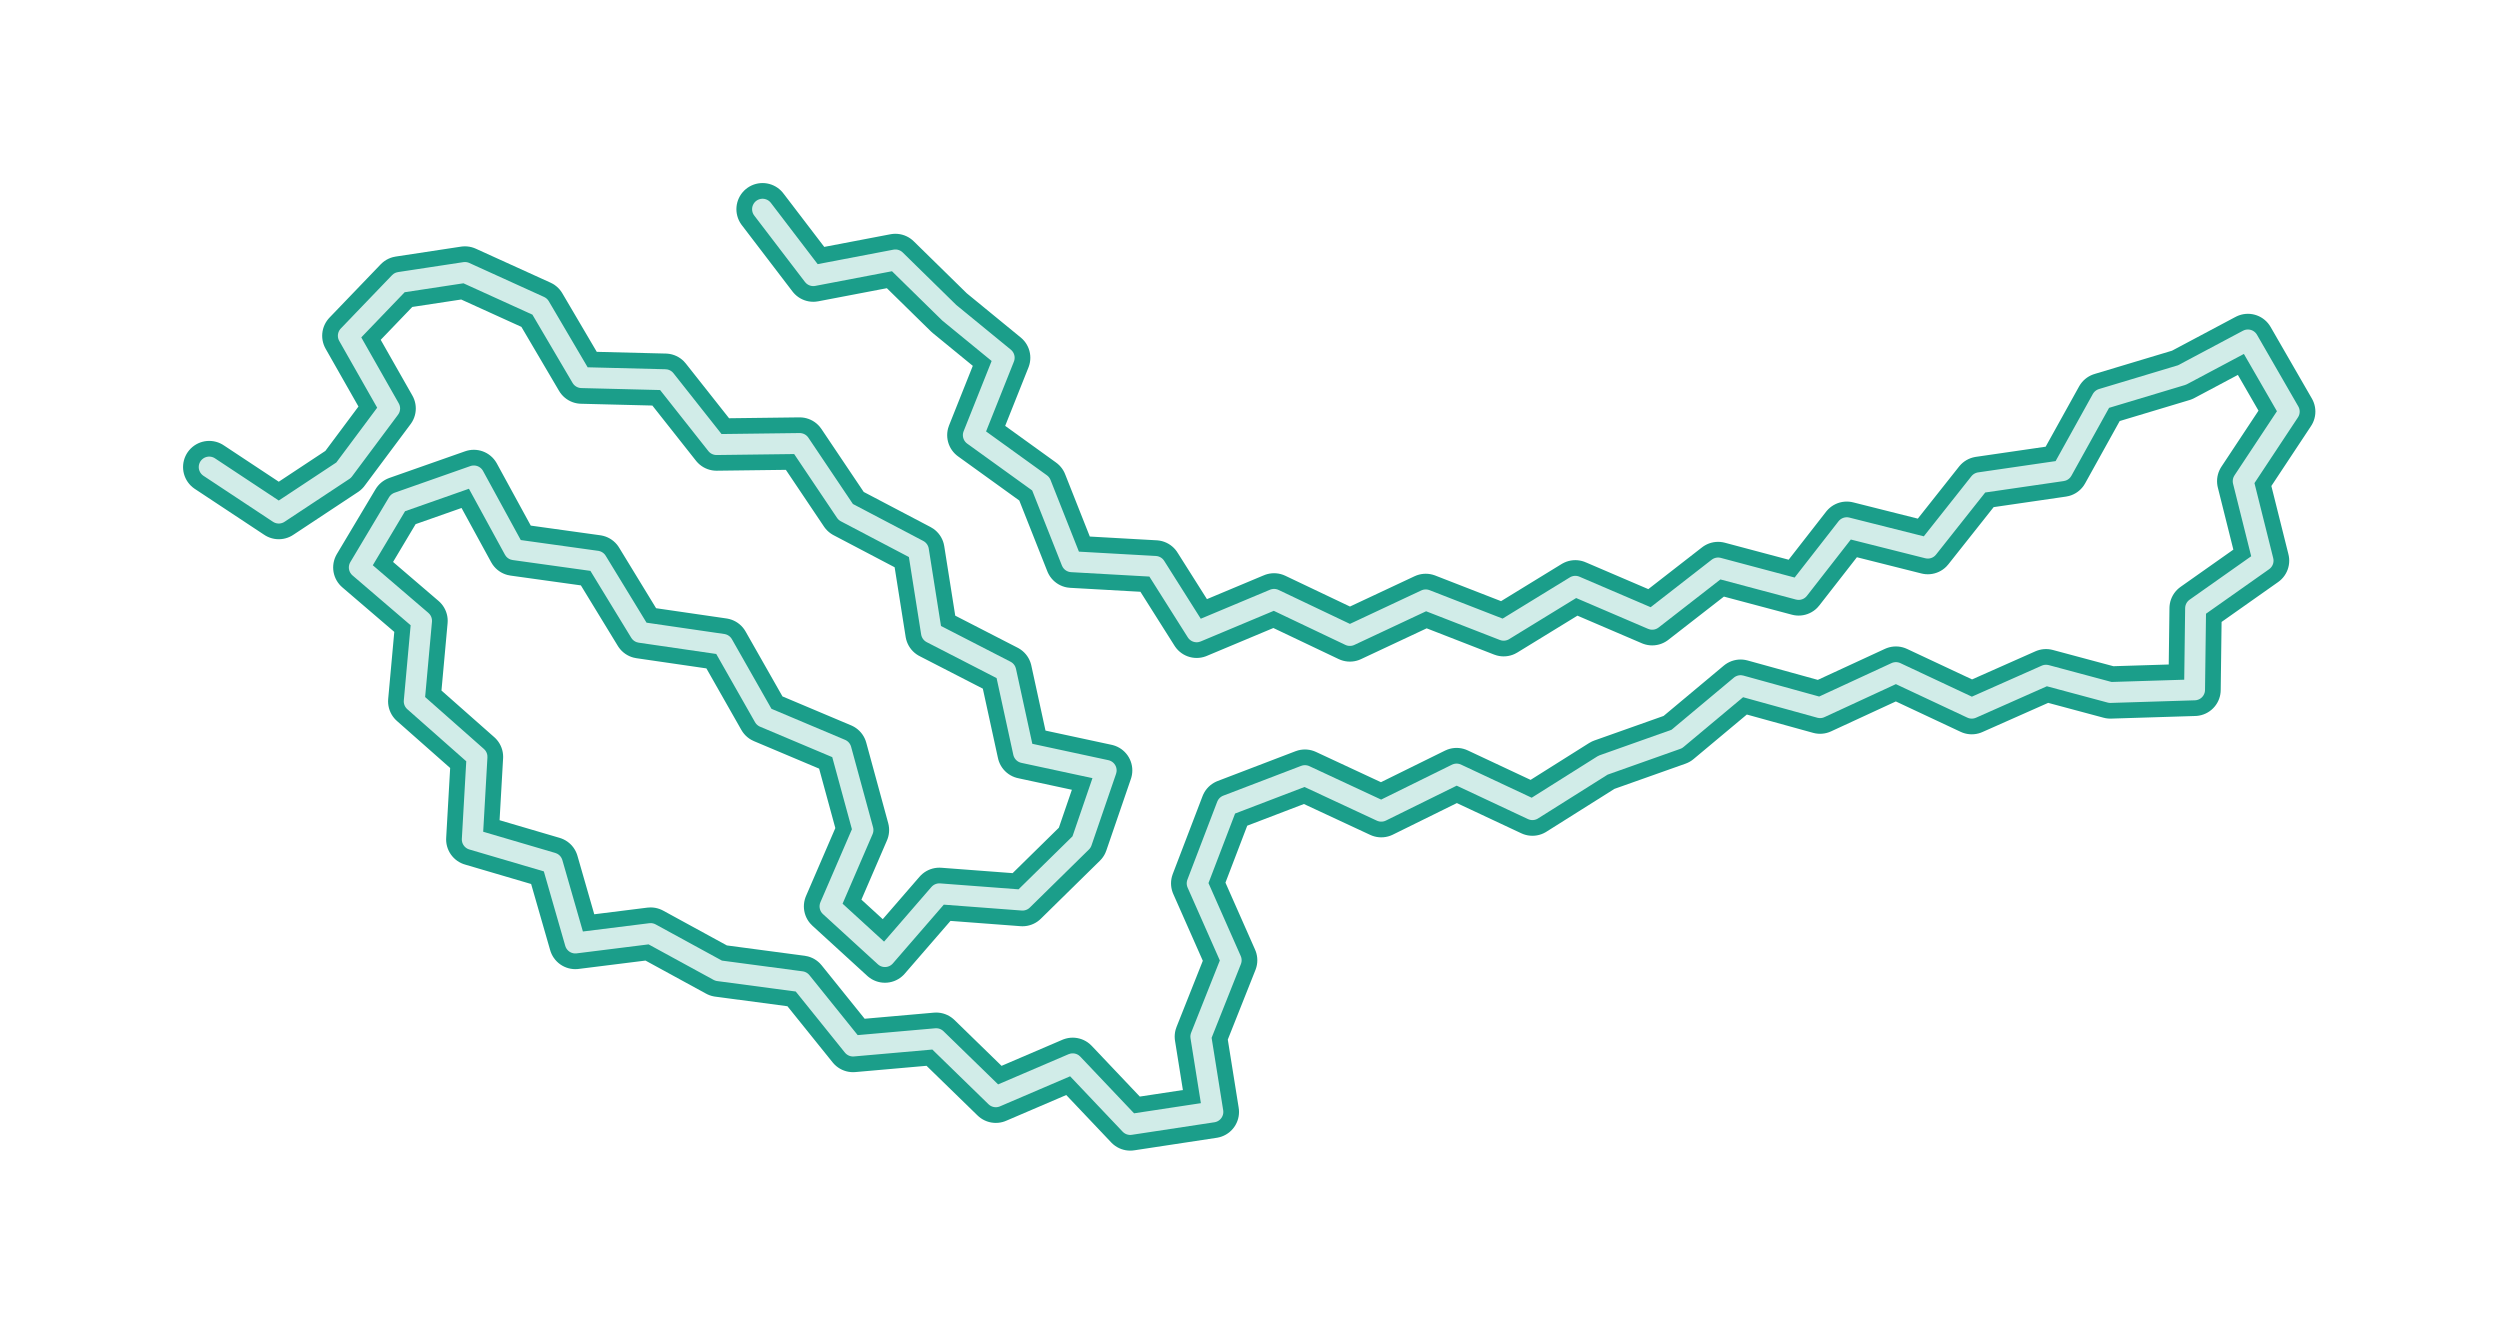
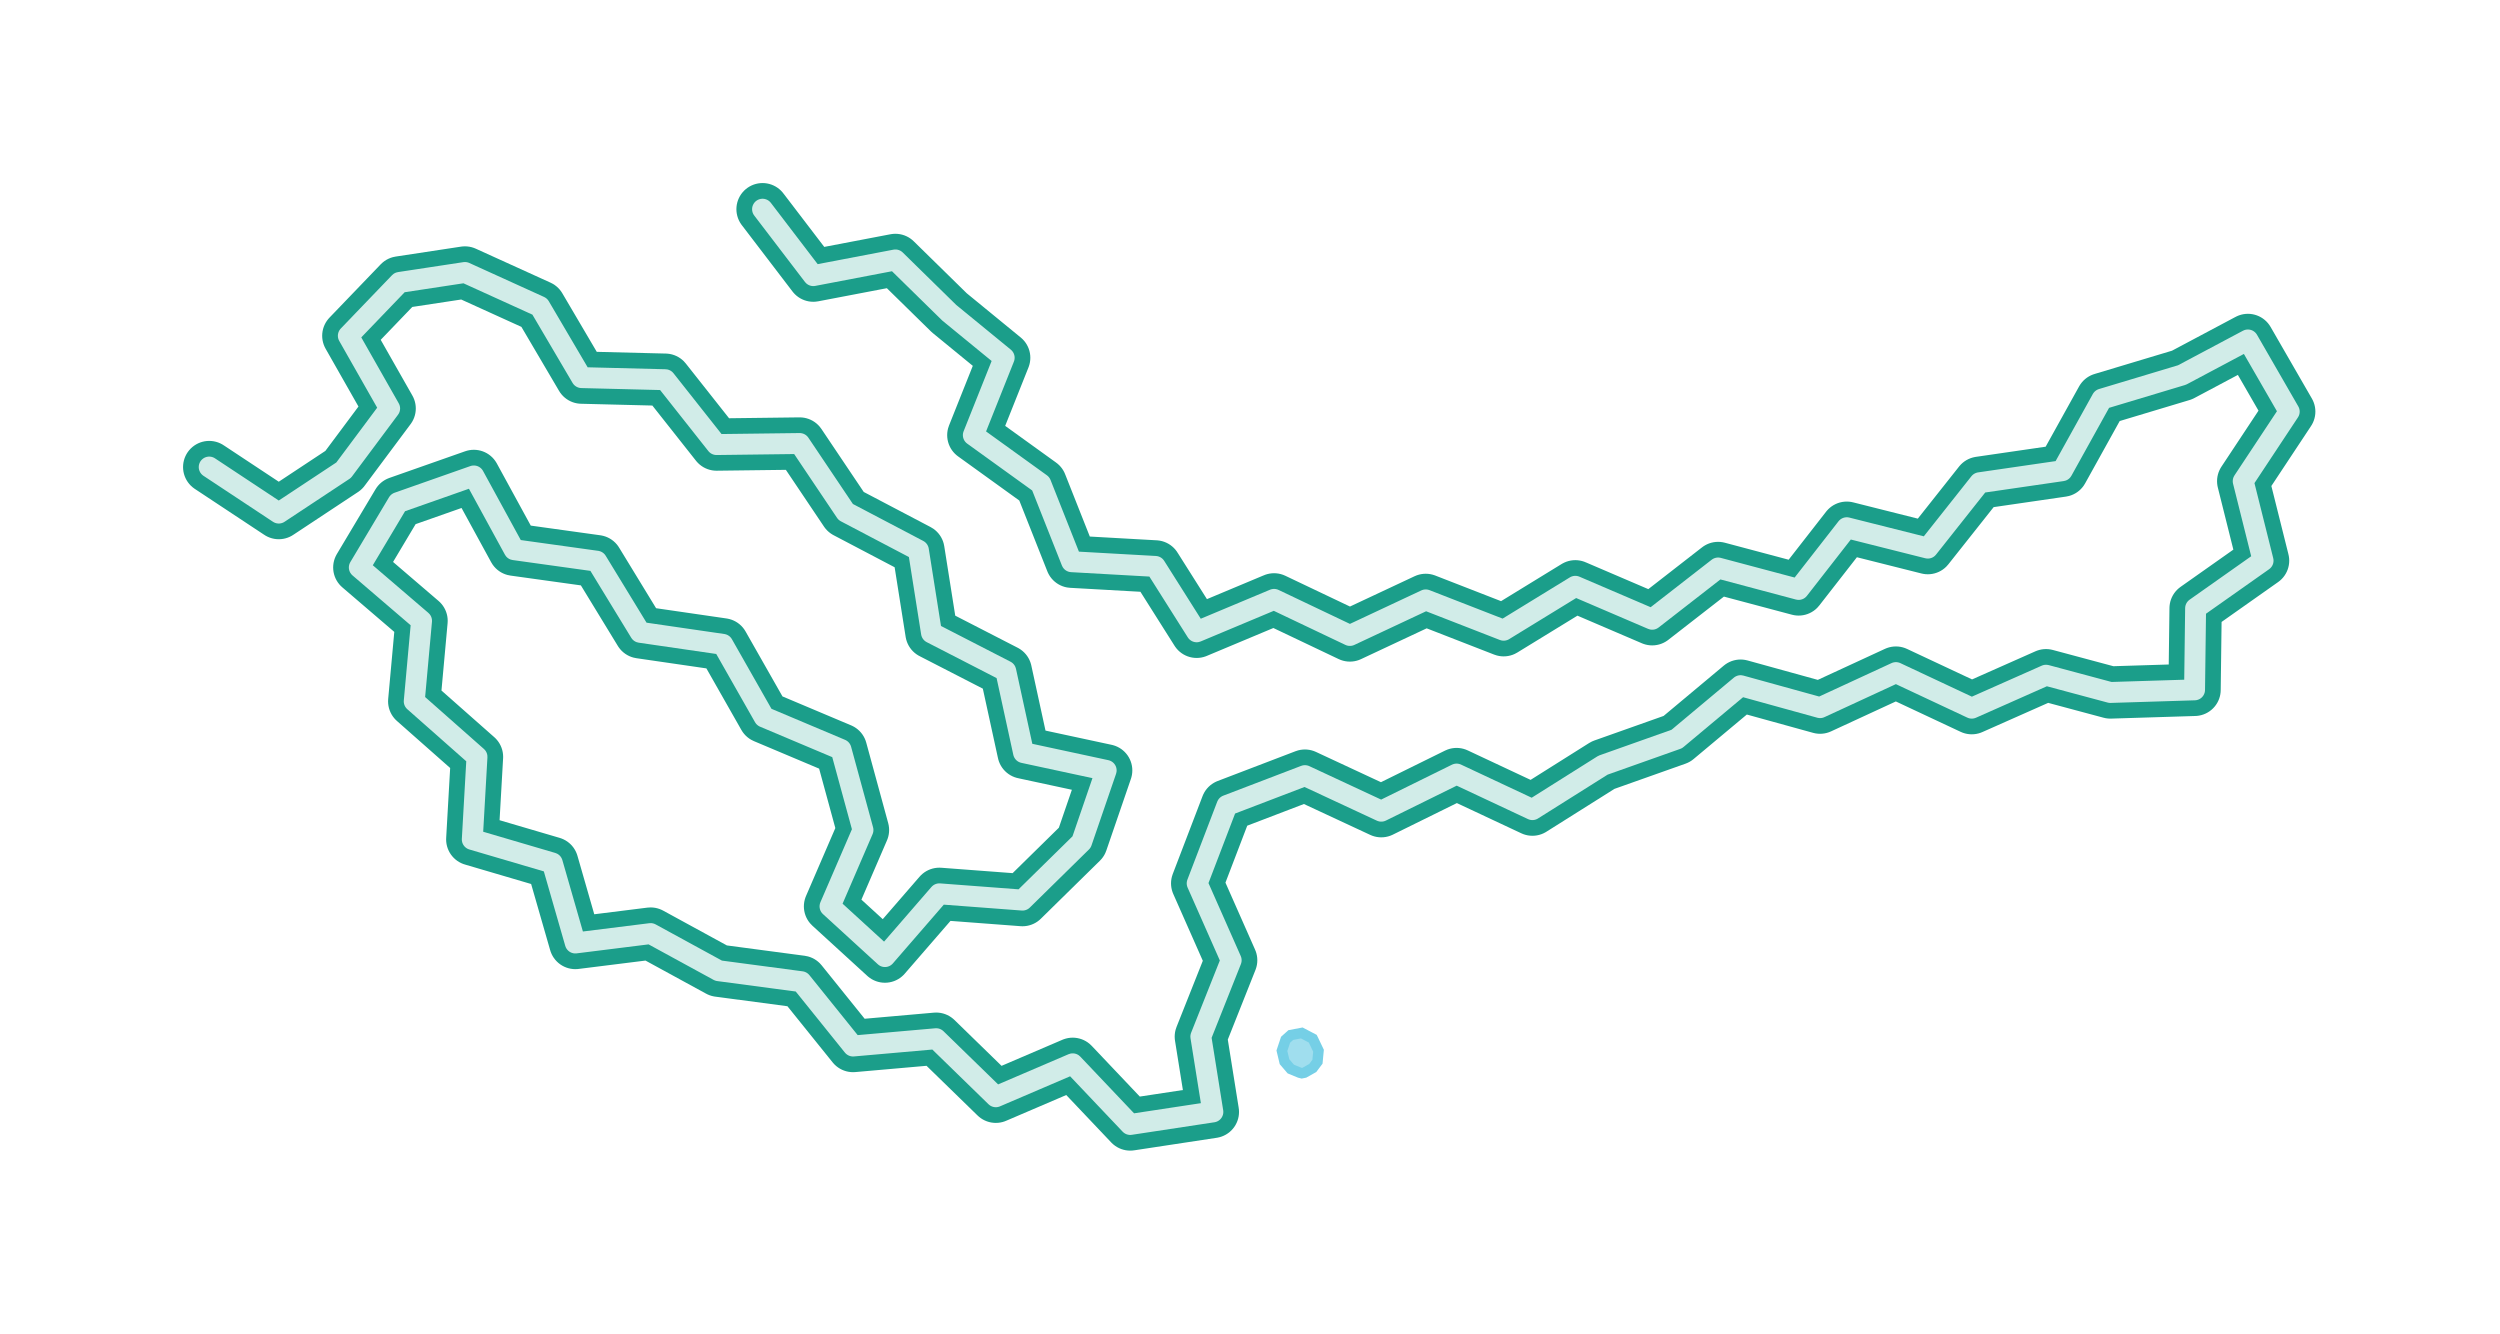
<svg xmlns="http://www.w3.org/2000/svg" width="47.8" height="25.5" viewBox="0 0 47.8 25.5">
  <g id="9TKJ" data-chains="C">
+     <path class="density" d="M24.68,20.44 L24.56,20.30 L24.51,20.09 L24.58,19.88 L24.68,19.79 L24.89,19.75 L25.10,19.86 L25.11,19.88 L25.21,20.09 L25.19,20.30 L25.10,20.42 L24.94,20.51 L24.89,20.52 L24.85,20.51 L24.68,20.44 Z" fill="#a0deee" fill-rule="evenodd" stroke="#75cfe6" stroke-width="0.2" />
    <polyline points="4.00,8.93 5.33,9.81 6.57,8.99 7.45,7.81 6.66,6.42 7.64,5.40 8.89,5.21 10.32,5.86 11.12,7.22 12.72,7.26 13.70,8.50 15.29,8.48 16.17,9.79 17.56,10.52 17.81,12.10 19.23,12.83 19.57,14.39 21.15,14.73 20.68,16.10 19.55,17.21 17.96,17.09 16.92,18.29 15.87,17.33 16.50,15.87 16.08,14.33 14.61,13.71 13.82,12.32 12.24,12.09 11.41,10.73 9.83,10.51 9.06,9.10 7.61,9.61 6.87,10.85 8.06,11.87 7.92,13.41 9.12,14.47 9.03,16.05 10.56,16.50 11.00,18.03 12.44,17.85 13.74,18.56 15.32,18.77 16.31,20.00 17.90,19.86 19.04,20.97 20.51,20.34 21.61,21.50 23.19,21.26 22.96,19.82 23.54,18.36 22.89,16.89 23.46,15.40 24.95,14.83 26.41,15.51 27.85,14.80 29.30,15.48 30.65,14.63 32.06,14.13 33.28,13.11 34.80,13.53 36.25,12.86 37.70,13.54 39.12,12.91 40.35,13.24 41.96,13.19 41.98,11.63 43.27,10.72 42.89,9.20 43.77,7.87 42.98,6.50 41.72,7.17 40.19,7.63 39.43,9.00 37.85,9.23 36.86,10.48 35.31,10.09 34.39,11.27 32.85,10.86 31.59,11.84 30.12,11.21 28.75,12.05 27.26,11.47 25.81,12.15 24.36,11.46 22.88,12.08 22.09,10.83 20.49,10.74 19.90,9.25 18.61,8.32 19.20,6.84 18.15,5.98 17.12,4.97 15.55,5.27 14.58,4.00" fill="none" stroke="#1b9e8a" stroke-width="1.00" stroke-linejoin="round" stroke-linecap="round" />
    <polyline points="4.00,8.93 5.33,9.81 6.57,8.99 7.45,7.81 6.66,6.42 7.64,5.40 8.89,5.21 10.32,5.86 11.12,7.22 12.72,7.26 13.70,8.50 15.29,8.48 16.17,9.79 17.56,10.52 17.81,12.10 19.23,12.83 19.57,14.39 21.15,14.73 20.68,16.10 19.55,17.21 17.96,17.09 16.92,18.29 15.87,17.33 16.50,15.87 16.08,14.33 14.61,13.71 13.82,12.32 12.24,12.09 11.41,10.73 9.83,10.51 9.06,9.10 7.61,9.61 6.87,10.85 8.06,11.87 7.92,13.41 9.12,14.47 9.03,16.05 10.56,16.50 11.00,18.03 12.44,17.85 13.74,18.56 15.32,18.77 16.31,20.00 17.90,19.86 19.04,20.97 20.51,20.34 21.61,21.50 23.19,21.26 22.96,19.82 23.54,18.36 22.89,16.89 23.46,15.40 24.95,14.83 26.41,15.51 27.85,14.80 29.30,15.48 30.65,14.63 32.06,14.13 33.28,13.11 34.80,13.53 36.25,12.86 37.70,13.54 39.12,12.91 40.35,13.24 41.96,13.19 41.98,11.63 43.27,10.72 42.89,9.20 43.77,7.87 42.98,6.50 41.72,7.17 40.19,7.63 39.43,9.00 37.85,9.23 36.86,10.48 35.31,10.09 34.39,11.27 32.85,10.86 31.59,11.84 30.12,11.21 28.75,12.05 27.26,11.47 25.81,12.15 24.36,11.46 22.88,12.08 22.09,10.83 20.49,10.74 19.90,9.25 18.61,8.32 19.20,6.84 18.15,5.98 17.12,4.97 15.55,5.27 14.58,4.00" fill="none" stroke="#d1ece8" stroke-width="0.40" stroke-linejoin="round" stroke-linecap="round" />
  </g>
</svg>
